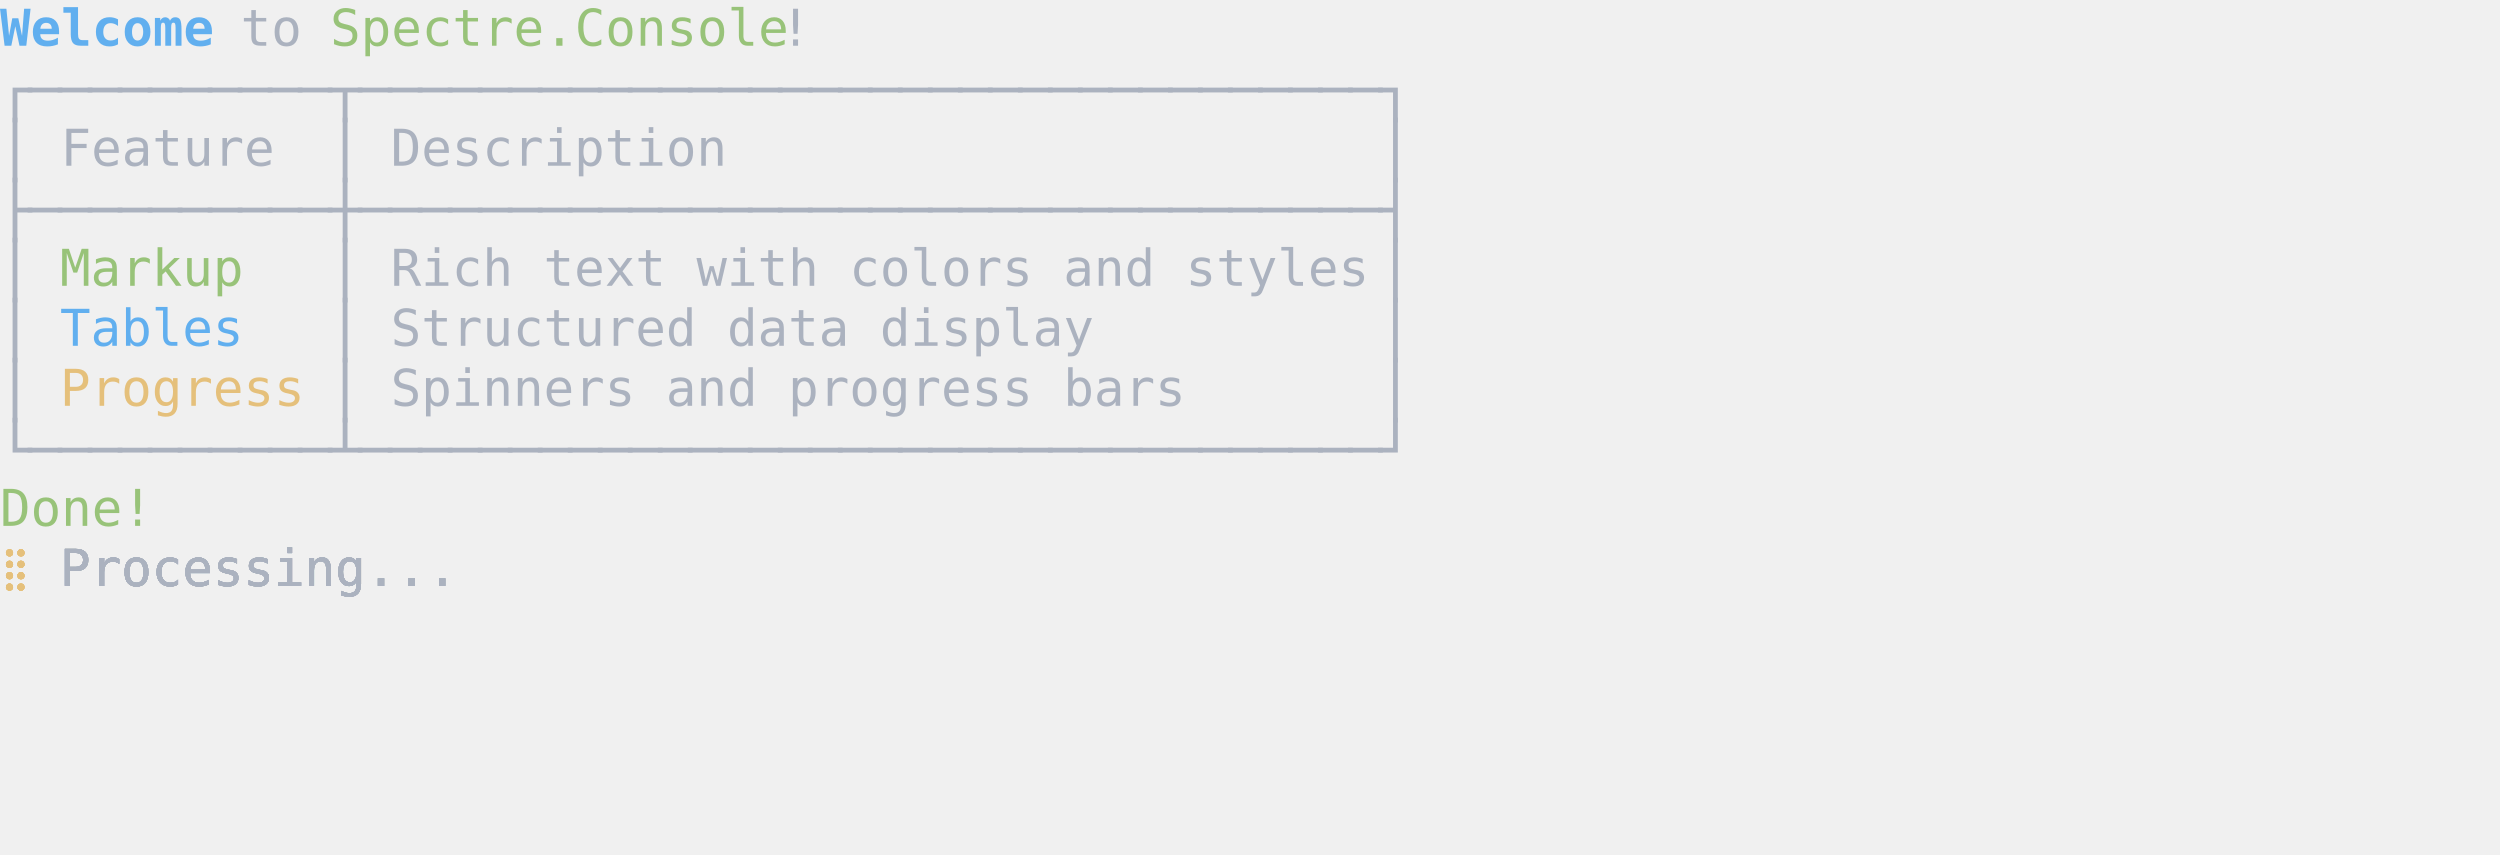
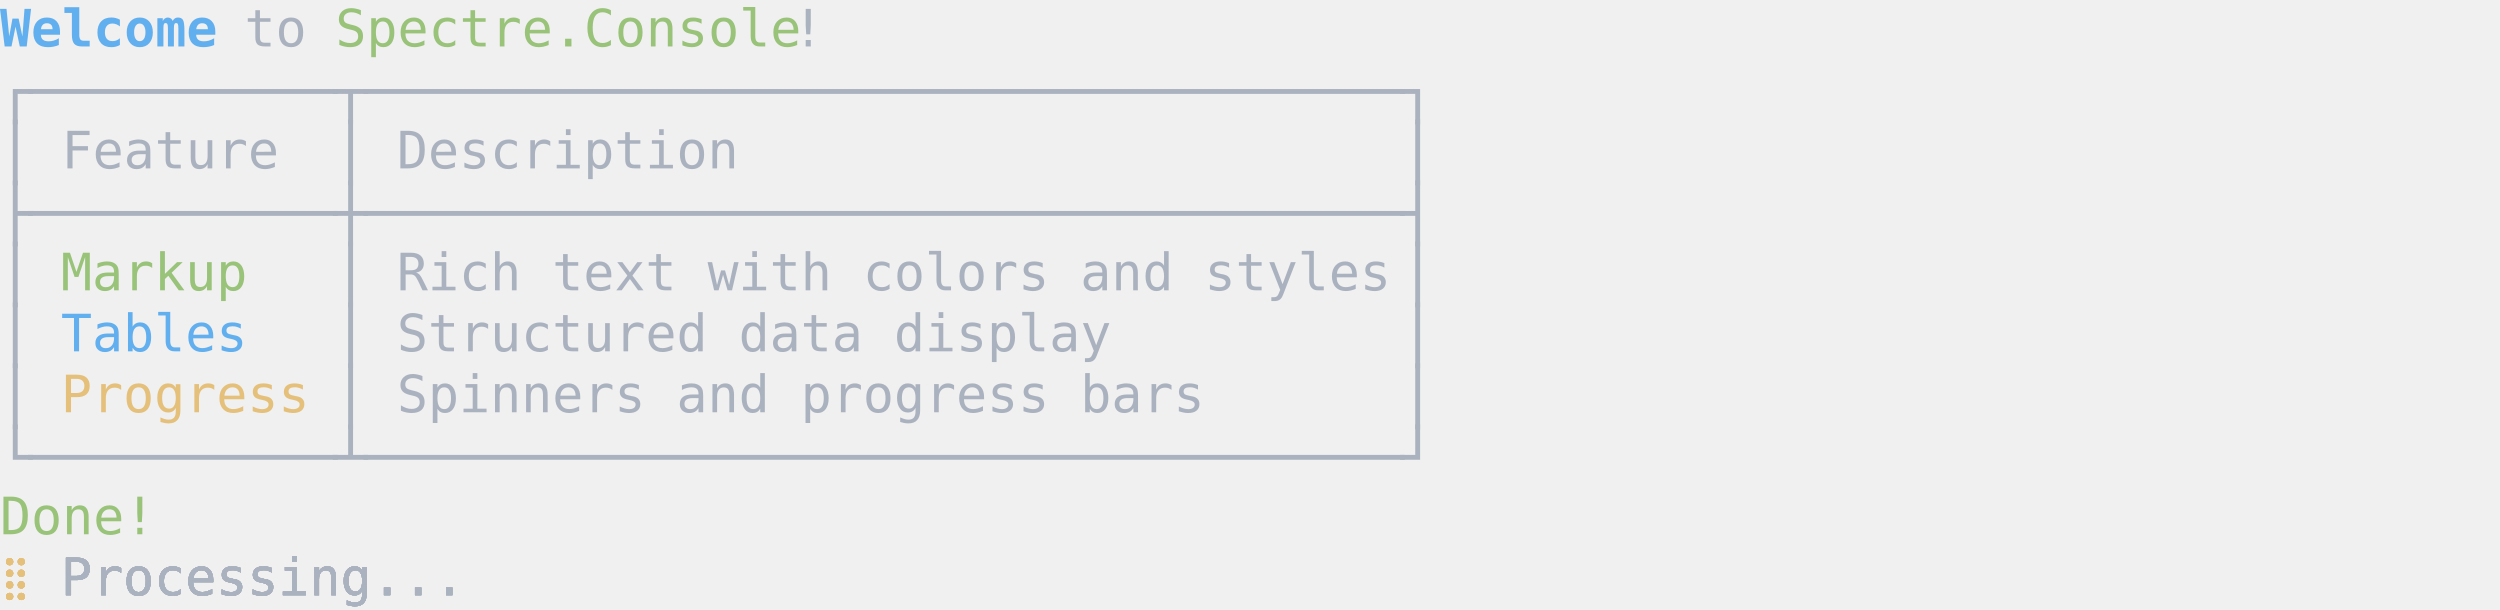
- <svg xmlns="http://www.w3.org/2000/svg" viewBox="0 0 1083 370" width="1083" height="370" data-cols="82" data-rows="14" data-font-size="22" data-cell-width="13" data-cell-height="26" data-padding="0">
-   <style>text{white-space:pre;font-family:monospace;font-size:22px;letter-spacing:0;word-spacing:0;text-rendering:geometricPrecision;font-variant-ligatures:none}.fg{fill:#abb2bf}.k{fill:#282c34}.r{fill:#e06c75}.g{fill:#98c379}.y{fill:#e5c07b}.b{fill:#61afef}.m{fill:#c678dd}.c{fill:#56b6c2}.w{fill:#abb2bf}.K{fill:#5c6370}.R{fill:#e06c75}.G{fill:#98c379}.Y{fill:#e5c07b}.B{fill:#61afef}.M{fill:#c678dd}.C{fill:#56b6c2}.W{fill:#fff}.bold{font-weight:bold}.italic{font-style:italic}.underline{text-decoration:underline}</style>
+ <svg xmlns="http://www.w3.org/2000/svg" viewBox="0 0 1066 260" width="1066" height="260" data-cols="82" data-rows="10" data-font-size="22" data-cell-width="13" data-cell-height="26" data-padding="0">
+   <style>text{white-space:pre;font-family:monospace;font-size:22px;letter-spacing:0;word-spacing:0;text-rendering:geometricPrecision;font-variant-ligatures:none}.fg{fill:#abb2bf}.k{fill:#282c34}.r{fill:#e06c75}.g{fill:#98c379}.y{fill:#e5c07b}.b{fill:#61afef}.m{fill:#c678dd}.c{fill:#56b6c2}.w{fill:#abb2bf}.K{fill:#5c6370}.R{fill:#e06c75}.G{fill:#98c379}.Y{fill:#e5c07b}.B{fill:#61afef}.M{fill:#c678dd}.C{fill:#56b6c2}.W{fill:#fff}.bold{font-weight:bold}.italic{font-style:italic}.dim{fill-opacity:0.55}.bl{fill:none;stroke-linecap:square;stroke-width:2.08}.bh{fill:none;stroke-linecap:square;stroke-width:4.16}</style>
  <defs>
    <clipPath id="terminal-clip">
-       <rect width="1083" height="370" />
+       <rect width="1066" height="260" />
    </clipPath>
    <pattern id="shade-light" width="4" height="4" patternUnits="userSpaceOnUse">
      <rect width="1" height="1" fill="#abb2bf" />
    </pattern>
    <pattern id="shade-medium" width="2" height="2" patternUnits="userSpaceOnUse">
      <rect width="1" height="1" fill="#abb2bf" />
      <rect x="1" y="1" width="1" height="1" fill="#abb2bf" />
    </pattern>
    <pattern id="shade-dark" width="2" height="2" patternUnits="userSpaceOnUse">
      <rect width="2" height="2" fill="#abb2bf" />
      <rect x="1" y="1" width="1" height="1" fill="#282c34" />
    </pattern>
  </defs>
-   <g transform="translate(0,0)" clip-path="url(#terminal-clip)">
+   <g transform="translate(0,0)">
    <g xml:space="preserve">
      <g>
        <text x="0" y="19.8" textLength="91" class="B bold">Welcome</text>
        <text x="91" y="19.8" textLength="52" class="fg"> to </text>
        <text x="143" y="19.8" textLength="195" class="g">Spectre.Console</text>
        <text x="338" y="19.8" textLength="13" class="fg">!</text>
      </g>
      <g>
-         <animate attributeName="visibility" values="hidden;visible;visible" keyTimes="0.000;0.012;1.000" dur="2.538s" calcMode="discrete" repeatCount="indefinite" />
-         <path d="M6.50 39H13M6.50 39V52" stroke="#abb2bf" stroke-width="2.08" stroke-linecap="square" fill="none" />
-         <path d="M13 39H19.50M19.50 39H26" stroke="#abb2bf" stroke-width="2.08" stroke-linecap="square" fill="none" />
-         <path d="M26 39H32.50M32.50 39H39" stroke="#abb2bf" stroke-width="2.08" stroke-linecap="square" fill="none" />
-         <path d="M39 39H45.50M45.50 39H52" stroke="#abb2bf" stroke-width="2.08" stroke-linecap="square" fill="none" />
-         <path d="M52 39H58.50M58.50 39H65" stroke="#abb2bf" stroke-width="2.08" stroke-linecap="square" fill="none" />
-         <path d="M65 39H71.50M71.50 39H78" stroke="#abb2bf" stroke-width="2.08" stroke-linecap="square" fill="none" />
-         <path d="M78 39H84.50M84.50 39H91" stroke="#abb2bf" stroke-width="2.08" stroke-linecap="square" fill="none" />
-         <path d="M91 39H97.50M97.50 39H104" stroke="#abb2bf" stroke-width="2.08" stroke-linecap="square" fill="none" />
-         <path d="M104 39H110.50M110.50 39H117" stroke="#abb2bf" stroke-width="2.08" stroke-linecap="square" fill="none" />
-         <path d="M117 39H123.50M123.50 39H130" stroke="#abb2bf" stroke-width="2.08" stroke-linecap="square" fill="none" />
-         <path d="M130 39H136.50M136.50 39H143" stroke="#abb2bf" stroke-width="2.08" stroke-linecap="square" fill="none" />
-         <path d="M143 39H149.50M149.50 39H156M149.50 39V52" stroke="#abb2bf" stroke-width="2.08" stroke-linecap="square" fill="none" />
-         <path d="M156 39H162.50M162.50 39H169" stroke="#abb2bf" stroke-width="2.08" stroke-linecap="square" fill="none" />
-         <path d="M169 39H175.50M175.50 39H182" stroke="#abb2bf" stroke-width="2.08" stroke-linecap="square" fill="none" />
-         <path d="M182 39H188.50M188.50 39H195" stroke="#abb2bf" stroke-width="2.08" stroke-linecap="square" fill="none" />
-         <path d="M195 39H201.50M201.50 39H208" stroke="#abb2bf" stroke-width="2.08" stroke-linecap="square" fill="none" />
-         <path d="M208 39H214.50M214.50 39H221" stroke="#abb2bf" stroke-width="2.08" stroke-linecap="square" fill="none" />
-         <path d="M221 39H227.50M227.50 39H234" stroke="#abb2bf" stroke-width="2.08" stroke-linecap="square" fill="none" />
-         <path d="M234 39H240.50M240.50 39H247" stroke="#abb2bf" stroke-width="2.08" stroke-linecap="square" fill="none" />
-         <path d="M247 39H253.50M253.50 39H260" stroke="#abb2bf" stroke-width="2.08" stroke-linecap="square" fill="none" />
-         <path d="M260 39H266.50M266.50 39H273" stroke="#abb2bf" stroke-width="2.08" stroke-linecap="square" fill="none" />
-         <path d="M273 39H279.50M279.50 39H286" stroke="#abb2bf" stroke-width="2.08" stroke-linecap="square" fill="none" />
-         <path d="M286 39H292.50M292.50 39H299" stroke="#abb2bf" stroke-width="2.08" stroke-linecap="square" fill="none" />
-         <path d="M299 39H305.50M305.50 39H312" stroke="#abb2bf" stroke-width="2.08" stroke-linecap="square" fill="none" />
-         <path d="M312 39H318.50M318.50 39H325" stroke="#abb2bf" stroke-width="2.08" stroke-linecap="square" fill="none" />
-         <path d="M325 39H331.50M331.50 39H338" stroke="#abb2bf" stroke-width="2.08" stroke-linecap="square" fill="none" />
-         <path d="M338 39H344.50M344.50 39H351" stroke="#abb2bf" stroke-width="2.08" stroke-linecap="square" fill="none" />
-         <path d="M351 39H357.50M357.50 39H364" stroke="#abb2bf" stroke-width="2.08" stroke-linecap="square" fill="none" />
-         <path d="M364 39H370.50M370.50 39H377" stroke="#abb2bf" stroke-width="2.08" stroke-linecap="square" fill="none" />
-         <path d="M377 39H383.50M383.50 39H390" stroke="#abb2bf" stroke-width="2.08" stroke-linecap="square" fill="none" />
-         <path d="M390 39H396.50M396.50 39H403" stroke="#abb2bf" stroke-width="2.08" stroke-linecap="square" fill="none" />
-         <path d="M403 39H409.50M409.50 39H416" stroke="#abb2bf" stroke-width="2.08" stroke-linecap="square" fill="none" />
-         <path d="M416 39H422.50M422.50 39H429" stroke="#abb2bf" stroke-width="2.08" stroke-linecap="square" fill="none" />
-         <path d="M429 39H435.50M435.50 39H442" stroke="#abb2bf" stroke-width="2.08" stroke-linecap="square" fill="none" />
-         <path d="M442 39H448.50M448.50 39H455" stroke="#abb2bf" stroke-width="2.08" stroke-linecap="square" fill="none" />
-         <path d="M455 39H461.50M461.50 39H468" stroke="#abb2bf" stroke-width="2.08" stroke-linecap="square" fill="none" />
-         <path d="M468 39H474.50M474.50 39H481" stroke="#abb2bf" stroke-width="2.08" stroke-linecap="square" fill="none" />
-         <path d="M481 39H487.50M487.50 39H494" stroke="#abb2bf" stroke-width="2.08" stroke-linecap="square" fill="none" />
-         <path d="M494 39H500.50M500.50 39H507" stroke="#abb2bf" stroke-width="2.08" stroke-linecap="square" fill="none" />
-         <path d="M507 39H513.50M513.50 39H520" stroke="#abb2bf" stroke-width="2.08" stroke-linecap="square" fill="none" />
-         <path d="M520 39H526.50M526.50 39H533" stroke="#abb2bf" stroke-width="2.08" stroke-linecap="square" fill="none" />
-         <path d="M533 39H539.50M539.50 39H546" stroke="#abb2bf" stroke-width="2.08" stroke-linecap="square" fill="none" />
-         <path d="M546 39H552.50M552.50 39H559" stroke="#abb2bf" stroke-width="2.08" stroke-linecap="square" fill="none" />
-         <path d="M559 39H565.50M565.50 39H572" stroke="#abb2bf" stroke-width="2.08" stroke-linecap="square" fill="none" />
-         <path d="M572 39H578.50M578.50 39H585" stroke="#abb2bf" stroke-width="2.08" stroke-linecap="square" fill="none" />
-         <path d="M585 39H591.50M591.50 39H598" stroke="#abb2bf" stroke-width="2.08" stroke-linecap="square" fill="none" />
-         <path d="M598 39H604.50M604.50 39V52" stroke="#abb2bf" stroke-width="2.08" stroke-linecap="square" fill="none" />
+         <animate attributeName="visibility" values="hidden;visible;visible" keyTimes="0.000;0.003;1.000" dur="7.592s" calcMode="discrete" repeatCount="indefinite" />
+         <path d="M6.50 39H13M6.50 39V52" stroke="#abb2bf" class="bl" />
+         <path d="M13 39H143" stroke="#abb2bf" class="bl" />
+         <path d="M143 39H156M149.50 39V52" stroke="#abb2bf" class="bl" />
+         <path d="M156 39H598" stroke="#abb2bf" class="bl" />
+         <path d="M598 39H604.50M604.50 39V52" stroke="#abb2bf" class="bl" />
      </g>
      <g>
-         <animate attributeName="visibility" values="hidden;visible;visible" keyTimes="0.000;0.012;1.000" dur="2.538s" calcMode="discrete" repeatCount="indefinite" />
-         <path d="M6.50 52V65M6.50 65V78" stroke="#abb2bf" stroke-width="2.08" stroke-linecap="square" fill="none" />
+         <animate attributeName="visibility" values="hidden;visible;visible" keyTimes="0.000;0.003;1.000" dur="7.592s" calcMode="discrete" repeatCount="indefinite" />
+         <path d="M6.50 52V78" stroke="#abb2bf" class="bl" />
        <text x="13" y="71.8" textLength="130" class="fg"> Feature  </text>
-         <path d="M149.50 52V65M149.50 65V78" stroke="#abb2bf" stroke-width="2.08" stroke-linecap="square" fill="none" />
+         <path d="M149.50 52V78" stroke="#abb2bf" class="bl" />
        <text x="156" y="71.8" textLength="442" class="fg"> Description                      </text>
-         <path d="M604.50 52V65M604.50 65V78" stroke="#abb2bf" stroke-width="2.08" stroke-linecap="square" fill="none" />
+         <path d="M604.50 52V78" stroke="#abb2bf" class="bl" />
      </g>
      <g>
-         <animate attributeName="visibility" values="hidden;visible;visible" keyTimes="0.000;0.012;1.000" dur="2.538s" calcMode="discrete" repeatCount="indefinite" />
-         <path d="M6.50 91H13M6.50 78V91M6.50 91V104" stroke="#abb2bf" stroke-width="2.08" stroke-linecap="square" fill="none" />
-         <path d="M13 91H19.50M19.50 91H26" stroke="#abb2bf" stroke-width="2.08" stroke-linecap="square" fill="none" />
-         <path d="M26 91H32.50M32.50 91H39" stroke="#abb2bf" stroke-width="2.08" stroke-linecap="square" fill="none" />
-         <path d="M39 91H45.50M45.50 91H52" stroke="#abb2bf" stroke-width="2.08" stroke-linecap="square" fill="none" />
-         <path d="M52 91H58.50M58.50 91H65" stroke="#abb2bf" stroke-width="2.08" stroke-linecap="square" fill="none" />
-         <path d="M65 91H71.50M71.50 91H78" stroke="#abb2bf" stroke-width="2.08" stroke-linecap="square" fill="none" />
-         <path d="M78 91H84.50M84.50 91H91" stroke="#abb2bf" stroke-width="2.08" stroke-linecap="square" fill="none" />
-         <path d="M91 91H97.50M97.50 91H104" stroke="#abb2bf" stroke-width="2.08" stroke-linecap="square" fill="none" />
-         <path d="M104 91H110.50M110.50 91H117" stroke="#abb2bf" stroke-width="2.08" stroke-linecap="square" fill="none" />
-         <path d="M117 91H123.50M123.50 91H130" stroke="#abb2bf" stroke-width="2.08" stroke-linecap="square" fill="none" />
-         <path d="M130 91H136.50M136.50 91H143" stroke="#abb2bf" stroke-width="2.08" stroke-linecap="square" fill="none" />
-         <path d="M143 91H149.50M149.50 91H156M149.50 78V91M149.50 91V104" stroke="#abb2bf" stroke-width="2.08" stroke-linecap="square" fill="none" />
-         <path d="M156 91H162.50M162.50 91H169" stroke="#abb2bf" stroke-width="2.08" stroke-linecap="square" fill="none" />
-         <path d="M169 91H175.50M175.50 91H182" stroke="#abb2bf" stroke-width="2.08" stroke-linecap="square" fill="none" />
-         <path d="M182 91H188.50M188.50 91H195" stroke="#abb2bf" stroke-width="2.08" stroke-linecap="square" fill="none" />
-         <path d="M195 91H201.50M201.50 91H208" stroke="#abb2bf" stroke-width="2.08" stroke-linecap="square" fill="none" />
-         <path d="M208 91H214.50M214.50 91H221" stroke="#abb2bf" stroke-width="2.08" stroke-linecap="square" fill="none" />
-         <path d="M221 91H227.50M227.50 91H234" stroke="#abb2bf" stroke-width="2.08" stroke-linecap="square" fill="none" />
-         <path d="M234 91H240.50M240.50 91H247" stroke="#abb2bf" stroke-width="2.08" stroke-linecap="square" fill="none" />
-         <path d="M247 91H253.50M253.50 91H260" stroke="#abb2bf" stroke-width="2.08" stroke-linecap="square" fill="none" />
-         <path d="M260 91H266.50M266.50 91H273" stroke="#abb2bf" stroke-width="2.08" stroke-linecap="square" fill="none" />
-         <path d="M273 91H279.50M279.50 91H286" stroke="#abb2bf" stroke-width="2.08" stroke-linecap="square" fill="none" />
-         <path d="M286 91H292.50M292.50 91H299" stroke="#abb2bf" stroke-width="2.08" stroke-linecap="square" fill="none" />
-         <path d="M299 91H305.50M305.50 91H312" stroke="#abb2bf" stroke-width="2.08" stroke-linecap="square" fill="none" />
-         <path d="M312 91H318.50M318.50 91H325" stroke="#abb2bf" stroke-width="2.08" stroke-linecap="square" fill="none" />
-         <path d="M325 91H331.50M331.50 91H338" stroke="#abb2bf" stroke-width="2.08" stroke-linecap="square" fill="none" />
-         <path d="M338 91H344.50M344.50 91H351" stroke="#abb2bf" stroke-width="2.08" stroke-linecap="square" fill="none" />
-         <path d="M351 91H357.50M357.50 91H364" stroke="#abb2bf" stroke-width="2.08" stroke-linecap="square" fill="none" />
-         <path d="M364 91H370.50M370.50 91H377" stroke="#abb2bf" stroke-width="2.08" stroke-linecap="square" fill="none" />
-         <path d="M377 91H383.50M383.50 91H390" stroke="#abb2bf" stroke-width="2.08" stroke-linecap="square" fill="none" />
-         <path d="M390 91H396.50M396.50 91H403" stroke="#abb2bf" stroke-width="2.08" stroke-linecap="square" fill="none" />
-         <path d="M403 91H409.50M409.50 91H416" stroke="#abb2bf" stroke-width="2.08" stroke-linecap="square" fill="none" />
-         <path d="M416 91H422.50M422.50 91H429" stroke="#abb2bf" stroke-width="2.08" stroke-linecap="square" fill="none" />
-         <path d="M429 91H435.50M435.50 91H442" stroke="#abb2bf" stroke-width="2.08" stroke-linecap="square" fill="none" />
-         <path d="M442 91H448.50M448.50 91H455" stroke="#abb2bf" stroke-width="2.08" stroke-linecap="square" fill="none" />
-         <path d="M455 91H461.50M461.50 91H468" stroke="#abb2bf" stroke-width="2.08" stroke-linecap="square" fill="none" />
-         <path d="M468 91H474.50M474.50 91H481" stroke="#abb2bf" stroke-width="2.08" stroke-linecap="square" fill="none" />
-         <path d="M481 91H487.50M487.50 91H494" stroke="#abb2bf" stroke-width="2.08" stroke-linecap="square" fill="none" />
-         <path d="M494 91H500.50M500.50 91H507" stroke="#abb2bf" stroke-width="2.08" stroke-linecap="square" fill="none" />
-         <path d="M507 91H513.50M513.50 91H520" stroke="#abb2bf" stroke-width="2.08" stroke-linecap="square" fill="none" />
-         <path d="M520 91H526.50M526.50 91H533" stroke="#abb2bf" stroke-width="2.08" stroke-linecap="square" fill="none" />
-         <path d="M533 91H539.50M539.50 91H546" stroke="#abb2bf" stroke-width="2.08" stroke-linecap="square" fill="none" />
-         <path d="M546 91H552.50M552.50 91H559" stroke="#abb2bf" stroke-width="2.08" stroke-linecap="square" fill="none" />
-         <path d="M559 91H565.50M565.50 91H572" stroke="#abb2bf" stroke-width="2.08" stroke-linecap="square" fill="none" />
-         <path d="M572 91H578.50M578.50 91H585" stroke="#abb2bf" stroke-width="2.08" stroke-linecap="square" fill="none" />
-         <path d="M585 91H591.50M591.50 91H598" stroke="#abb2bf" stroke-width="2.08" stroke-linecap="square" fill="none" />
-         <path d="M598 91H604.50M604.50 78V91M604.50 91V104" stroke="#abb2bf" stroke-width="2.08" stroke-linecap="square" fill="none" />
+         <animate attributeName="visibility" values="hidden;visible;visible" keyTimes="0.000;0.003;1.000" dur="7.592s" calcMode="discrete" repeatCount="indefinite" />
+         <path d="M6.50 91H13M6.50 78V104" stroke="#abb2bf" class="bl" />
+         <path d="M13 91H143" stroke="#abb2bf" class="bl" />
+         <path d="M143 91H156M149.50 78V104" stroke="#abb2bf" class="bl" />
+         <path d="M156 91H598" stroke="#abb2bf" class="bl" />
+         <path d="M598 91H604.50M604.50 78V104" stroke="#abb2bf" class="bl" />
      </g>
      <g>
-         <animate attributeName="visibility" values="hidden;visible;visible" keyTimes="0.000;0.012;1.000" dur="2.538s" calcMode="discrete" repeatCount="indefinite" />
-         <path d="M6.50 104V117M6.50 117V130" stroke="#abb2bf" stroke-width="2.08" stroke-linecap="square" fill="none" />
+         <animate attributeName="visibility" values="hidden;visible;visible" keyTimes="0.000;0.003;1.000" dur="7.592s" calcMode="discrete" repeatCount="indefinite" />
+         <path d="M6.50 104V130" stroke="#abb2bf" class="bl" />
        <text x="13" y="123.8" textLength="13" class="fg"> </text>
        <text x="26" y="123.8" textLength="117" class="g">Markup   </text>
-         <path d="M149.50 104V117M149.50 117V130" stroke="#abb2bf" stroke-width="2.08" stroke-linecap="square" fill="none" />
+         <path d="M149.50 104V130" stroke="#abb2bf" class="bl" />
        <text x="156" y="123.8" textLength="442" class="fg"> Rich text with colors and styles </text>
-         <path d="M604.50 104V117M604.50 117V130" stroke="#abb2bf" stroke-width="2.08" stroke-linecap="square" fill="none" />
+         <path d="M604.50 104V130" stroke="#abb2bf" class="bl" />
      </g>
      <g>
-         <animate attributeName="visibility" values="hidden;visible;visible" keyTimes="0.000;0.012;1.000" dur="2.538s" calcMode="discrete" repeatCount="indefinite" />
-         <path d="M6.50 130V143M6.50 143V156" stroke="#abb2bf" stroke-width="2.08" stroke-linecap="square" fill="none" />
+         <animate attributeName="visibility" values="hidden;visible;visible" keyTimes="0.000;0.003;1.000" dur="7.592s" calcMode="discrete" repeatCount="indefinite" />
+         <path d="M6.50 130V156" stroke="#abb2bf" class="bl" />
        <text x="13" y="149.8" textLength="13" class="fg"> </text>
        <text x="26" y="149.8" textLength="117" class="B">Tables   </text>
-         <path d="M149.50 130V143M149.50 143V156" stroke="#abb2bf" stroke-width="2.08" stroke-linecap="square" fill="none" />
+         <path d="M149.50 130V156" stroke="#abb2bf" class="bl" />
        <text x="156" y="149.8" textLength="442" class="fg"> Structured data display          </text>
-         <path d="M604.50 130V143M604.50 143V156" stroke="#abb2bf" stroke-width="2.08" stroke-linecap="square" fill="none" />
+         <path d="M604.50 130V156" stroke="#abb2bf" class="bl" />
      </g>
      <g>
-         <animate attributeName="visibility" values="hidden;visible;visible" keyTimes="0.000;0.012;1.000" dur="2.538s" calcMode="discrete" repeatCount="indefinite" />
-         <path d="M6.50 156V169M6.50 169V182" stroke="#abb2bf" stroke-width="2.08" stroke-linecap="square" fill="none" />
+         <animate attributeName="visibility" values="hidden;visible;visible" keyTimes="0.000;0.003;1.000" dur="7.592s" calcMode="discrete" repeatCount="indefinite" />
+         <path d="M6.50 156V182" stroke="#abb2bf" class="bl" />
        <text x="13" y="175.8" textLength="13" class="fg"> </text>
        <text x="26" y="175.8" textLength="117" class="Y">Progress </text>
-         <path d="M149.50 156V169M149.50 169V182" stroke="#abb2bf" stroke-width="2.08" stroke-linecap="square" fill="none" />
+         <path d="M149.50 156V182" stroke="#abb2bf" class="bl" />
        <text x="156" y="175.8" textLength="442" class="fg"> Spinners and progress bars       </text>
-         <path d="M604.50 156V169M604.50 169V182" stroke="#abb2bf" stroke-width="2.08" stroke-linecap="square" fill="none" />
+         <path d="M604.50 156V182" stroke="#abb2bf" class="bl" />
      </g>
      <g>
-         <animate attributeName="visibility" values="hidden;visible;visible" keyTimes="0.000;0.012;1.000" dur="2.538s" calcMode="discrete" repeatCount="indefinite" />
-         <path d="M6.50 195H13M6.50 182V195" stroke="#abb2bf" stroke-width="2.08" stroke-linecap="square" fill="none" />
-         <path d="M13 195H19.50M19.50 195H26" stroke="#abb2bf" stroke-width="2.08" stroke-linecap="square" fill="none" />
-         <path d="M26 195H32.50M32.50 195H39" stroke="#abb2bf" stroke-width="2.08" stroke-linecap="square" fill="none" />
-         <path d="M39 195H45.50M45.50 195H52" stroke="#abb2bf" stroke-width="2.08" stroke-linecap="square" fill="none" />
-         <path d="M52 195H58.50M58.50 195H65" stroke="#abb2bf" stroke-width="2.08" stroke-linecap="square" fill="none" />
-         <path d="M65 195H71.50M71.50 195H78" stroke="#abb2bf" stroke-width="2.08" stroke-linecap="square" fill="none" />
-         <path d="M78 195H84.50M84.50 195H91" stroke="#abb2bf" stroke-width="2.08" stroke-linecap="square" fill="none" />
-         <path d="M91 195H97.50M97.50 195H104" stroke="#abb2bf" stroke-width="2.08" stroke-linecap="square" fill="none" />
-         <path d="M104 195H110.50M110.50 195H117" stroke="#abb2bf" stroke-width="2.08" stroke-linecap="square" fill="none" />
-         <path d="M117 195H123.50M123.50 195H130" stroke="#abb2bf" stroke-width="2.08" stroke-linecap="square" fill="none" />
-         <path d="M130 195H136.50M136.50 195H143" stroke="#abb2bf" stroke-width="2.08" stroke-linecap="square" fill="none" />
-         <path d="M143 195H149.50M149.50 195H156M149.50 182V195" stroke="#abb2bf" stroke-width="2.08" stroke-linecap="square" fill="none" />
-         <path d="M156 195H162.50M162.50 195H169" stroke="#abb2bf" stroke-width="2.08" stroke-linecap="square" fill="none" />
-         <path d="M169 195H175.50M175.50 195H182" stroke="#abb2bf" stroke-width="2.08" stroke-linecap="square" fill="none" />
-         <path d="M182 195H188.50M188.50 195H195" stroke="#abb2bf" stroke-width="2.08" stroke-linecap="square" fill="none" />
-         <path d="M195 195H201.50M201.50 195H208" stroke="#abb2bf" stroke-width="2.08" stroke-linecap="square" fill="none" />
-         <path d="M208 195H214.50M214.50 195H221" stroke="#abb2bf" stroke-width="2.08" stroke-linecap="square" fill="none" />
-         <path d="M221 195H227.50M227.50 195H234" stroke="#abb2bf" stroke-width="2.08" stroke-linecap="square" fill="none" />
-         <path d="M234 195H240.50M240.50 195H247" stroke="#abb2bf" stroke-width="2.08" stroke-linecap="square" fill="none" />
-         <path d="M247 195H253.50M253.50 195H260" stroke="#abb2bf" stroke-width="2.08" stroke-linecap="square" fill="none" />
-         <path d="M260 195H266.50M266.50 195H273" stroke="#abb2bf" stroke-width="2.08" stroke-linecap="square" fill="none" />
-         <path d="M273 195H279.50M279.50 195H286" stroke="#abb2bf" stroke-width="2.08" stroke-linecap="square" fill="none" />
-         <path d="M286 195H292.50M292.50 195H299" stroke="#abb2bf" stroke-width="2.08" stroke-linecap="square" fill="none" />
-         <path d="M299 195H305.50M305.50 195H312" stroke="#abb2bf" stroke-width="2.08" stroke-linecap="square" fill="none" />
-         <path d="M312 195H318.50M318.50 195H325" stroke="#abb2bf" stroke-width="2.08" stroke-linecap="square" fill="none" />
-         <path d="M325 195H331.50M331.50 195H338" stroke="#abb2bf" stroke-width="2.08" stroke-linecap="square" fill="none" />
-         <path d="M338 195H344.50M344.50 195H351" stroke="#abb2bf" stroke-width="2.08" stroke-linecap="square" fill="none" />
-         <path d="M351 195H357.50M357.50 195H364" stroke="#abb2bf" stroke-width="2.08" stroke-linecap="square" fill="none" />
-         <path d="M364 195H370.50M370.50 195H377" stroke="#abb2bf" stroke-width="2.08" stroke-linecap="square" fill="none" />
-         <path d="M377 195H383.50M383.50 195H390" stroke="#abb2bf" stroke-width="2.08" stroke-linecap="square" fill="none" />
-         <path d="M390 195H396.50M396.50 195H403" stroke="#abb2bf" stroke-width="2.08" stroke-linecap="square" fill="none" />
-         <path d="M403 195H409.50M409.50 195H416" stroke="#abb2bf" stroke-width="2.08" stroke-linecap="square" fill="none" />
-         <path d="M416 195H422.50M422.50 195H429" stroke="#abb2bf" stroke-width="2.08" stroke-linecap="square" fill="none" />
-         <path d="M429 195H435.50M435.50 195H442" stroke="#abb2bf" stroke-width="2.08" stroke-linecap="square" fill="none" />
-         <path d="M442 195H448.50M448.50 195H455" stroke="#abb2bf" stroke-width="2.08" stroke-linecap="square" fill="none" />
-         <path d="M455 195H461.50M461.50 195H468" stroke="#abb2bf" stroke-width="2.08" stroke-linecap="square" fill="none" />
-         <path d="M468 195H474.50M474.50 195H481" stroke="#abb2bf" stroke-width="2.08" stroke-linecap="square" fill="none" />
-         <path d="M481 195H487.50M487.50 195H494" stroke="#abb2bf" stroke-width="2.08" stroke-linecap="square" fill="none" />
-         <path d="M494 195H500.50M500.50 195H507" stroke="#abb2bf" stroke-width="2.08" stroke-linecap="square" fill="none" />
-         <path d="M507 195H513.50M513.50 195H520" stroke="#abb2bf" stroke-width="2.08" stroke-linecap="square" fill="none" />
-         <path d="M520 195H526.50M526.50 195H533" stroke="#abb2bf" stroke-width="2.08" stroke-linecap="square" fill="none" />
-         <path d="M533 195H539.50M539.50 195H546" stroke="#abb2bf" stroke-width="2.08" stroke-linecap="square" fill="none" />
-         <path d="M546 195H552.50M552.50 195H559" stroke="#abb2bf" stroke-width="2.08" stroke-linecap="square" fill="none" />
-         <path d="M559 195H565.50M565.50 195H572" stroke="#abb2bf" stroke-width="2.08" stroke-linecap="square" fill="none" />
-         <path d="M572 195H578.50M578.50 195H585" stroke="#abb2bf" stroke-width="2.08" stroke-linecap="square" fill="none" />
-         <path d="M585 195H591.50M591.50 195H598" stroke="#abb2bf" stroke-width="2.08" stroke-linecap="square" fill="none" />
-         <path d="M598 195H604.50M604.50 182V195" stroke="#abb2bf" stroke-width="2.08" stroke-linecap="square" fill="none" />
+         <animate attributeName="visibility" values="hidden;visible;visible" keyTimes="0.000;0.003;1.000" dur="7.592s" calcMode="discrete" repeatCount="indefinite" />
+         <path d="M6.50 195H13M6.50 182V195" stroke="#abb2bf" class="bl" />
+         <path d="M13 195H143" stroke="#abb2bf" class="bl" />
+         <path d="M143 195H156M149.50 182V195" stroke="#abb2bf" class="bl" />
+         <path d="M156 195H598" stroke="#abb2bf" class="bl" />
+         <path d="M598 195H604.50M604.50 182V195" stroke="#abb2bf" class="bl" />
      </g>
      <g>
-         <animate attributeName="visibility" values="hidden;visible" keyTimes="0.000;1.000" dur="2.538s" calcMode="discrete" repeatCount="indefinite" />
+         <animate attributeName="visibility" values="hidden;visible;visible" keyTimes="0.000;0.336;1.000" dur="7.592s" calcMode="discrete" repeatCount="indefinite" />
        <text x="0" y="227.8" textLength="65" class="g">Done!</text>
      </g>
      <g>
-         <animate attributeName="visibility" values="hidden;visible;hidden;visible;hidden;visible;hidden;hidden" keyTimes="0.000;0.061;0.104;0.396;0.433;0.737;0.774;1.000" dur="2.538s" calcMode="discrete" repeatCount="indefinite" />
+         <animate attributeName="visibility" values="hidden;visible;hidden;visible;hidden;visible;hidden;hidden" keyTimes="0.000;0.019;0.034;0.133;0.148;0.248;0.263;1.000" dur="7.592s" calcMode="discrete" repeatCount="indefinite" />
        <text x="0" y="253.8" textLength="26" class="Y">⣷ </text>
        <text x="26" y="253.8" textLength="169" class="fg">Processing...</text>
      </g>
      <g>
-         <animate attributeName="visibility" values="hidden;visible;hidden;visible;hidden;visible;hidden;hidden" keyTimes="0.000;0.104;0.141;0.433;0.478;0.774;0.829;1.000" dur="2.538s" calcMode="discrete" repeatCount="indefinite" />
+         <animate attributeName="visibility" values="hidden;visible;hidden;visible;hidden;visible;hidden;hidden" keyTimes="0.000;0.034;0.048;0.148;0.162;0.263;0.277;1.000" dur="7.592s" calcMode="discrete" repeatCount="indefinite" />
        <text x="0" y="253.8" textLength="26" class="Y">⣯ </text>
        <text x="26" y="253.8" textLength="169" class="fg">Processing...</text>
      </g>
      <g>
-         <animate attributeName="visibility" values="hidden;visible;hidden;visible;hidden;visible;hidden;hidden" keyTimes="0.000;0.141;0.181;0.478;0.524;0.829;0.865;1.000" dur="2.538s" calcMode="discrete" repeatCount="indefinite" />
+         <animate attributeName="visibility" values="hidden;visible;hidden;visible;hidden;visible;hidden;hidden" keyTimes="0.000;0.048;0.063;0.162;0.176;0.277;0.291;1.000" dur="7.592s" calcMode="discrete" repeatCount="indefinite" />
        <text x="0" y="253.8" textLength="26" class="Y">⣟ </text>
        <text x="26" y="253.8" textLength="169" class="fg">Processing...</text>
      </g>
      <g>
-         <animate attributeName="visibility" values="hidden;visible;hidden;visible;hidden;visible;hidden;hidden" keyTimes="0.000;0.181;0.226;0.524;0.561;0.865;0.908;1.000" dur="2.538s" calcMode="discrete" repeatCount="indefinite" />
+         <animate attributeName="visibility" values="hidden;visible;hidden;visible;hidden;visible;hidden;hidden" keyTimes="0.000;0.063;0.077;0.176;0.191;0.291;0.305;1.000" dur="7.592s" calcMode="discrete" repeatCount="indefinite" />
        <text x="0" y="253.8" textLength="26" class="Y">⡿ </text>
        <text x="26" y="253.8" textLength="169" class="fg">Processing...</text>
      </g>
      <g>
-         <animate attributeName="visibility" values="hidden;visible;hidden;visible;hidden;visible;hidden;hidden" keyTimes="0.000;0.226;0.263;0.561;0.609;0.908;0.945;1.000" dur="2.538s" calcMode="discrete" repeatCount="indefinite" />
+         <animate attributeName="visibility" values="hidden;visible;hidden;visible;hidden;visible;hidden;hidden" keyTimes="0.000;0.077;0.091;0.191;0.205;0.305;0.320;1.000" dur="7.592s" calcMode="discrete" repeatCount="indefinite" />
        <text x="0" y="253.8" textLength="26" class="Y">⢿ </text>
        <text x="26" y="253.8" textLength="169" class="fg">Processing...</text>
      </g>
      <g>
-         <animate attributeName="visibility" values="hidden;visible;hidden;visible;hidden;visible;hidden;hidden" keyTimes="0.000;0.263;0.312;0.609;0.645;0.945;0.994;1.000" dur="2.538s" calcMode="discrete" repeatCount="indefinite" />
+         <animate attributeName="visibility" values="hidden;visible;hidden;visible;hidden;visible;hidden;hidden" keyTimes="0.000;0.091;0.105;0.205;0.219;0.320;0.334;1.000" dur="7.592s" calcMode="discrete" repeatCount="indefinite" />
        <text x="0" y="253.8" textLength="26" class="Y">⣻ </text>
        <text x="26" y="253.8" textLength="169" class="fg">Processing...</text>
      </g>
      <g>
-         <animate attributeName="visibility" values="hidden;visible;hidden;visible;hidden;visible;visible" keyTimes="0.000;0.312;0.351;0.645;0.694;0.994;1.000" dur="2.538s" calcMode="discrete" repeatCount="indefinite" />
+         <animate attributeName="visibility" values="hidden;visible;hidden;visible;hidden;visible;hidden;hidden" keyTimes="0.000;0.105;0.119;0.219;0.234;0.334;0.336;1.000" dur="7.592s" calcMode="discrete" repeatCount="indefinite" />
        <text x="0" y="253.8" textLength="26" class="Y">⣽ </text>
        <text x="26" y="253.8" textLength="169" class="fg">Processing...</text>
      </g>
      <g>
-         <animate attributeName="visibility" values="hidden;visible;hidden;visible;hidden;hidden" keyTimes="0.000;0.351;0.396;0.694;0.737;1.000" dur="2.538s" calcMode="discrete" repeatCount="indefinite" />
+         <animate attributeName="visibility" values="hidden;visible;hidden;visible;hidden;hidden" keyTimes="0.000;0.119;0.133;0.234;0.248;1.000" dur="7.592s" calcMode="discrete" repeatCount="indefinite" />
        <text x="0" y="253.8" textLength="26" class="Y">⣾ </text>
        <text x="26" y="253.8" textLength="169" class="fg">Processing...</text>
      </g>
    </g>
  </g>
</svg>
